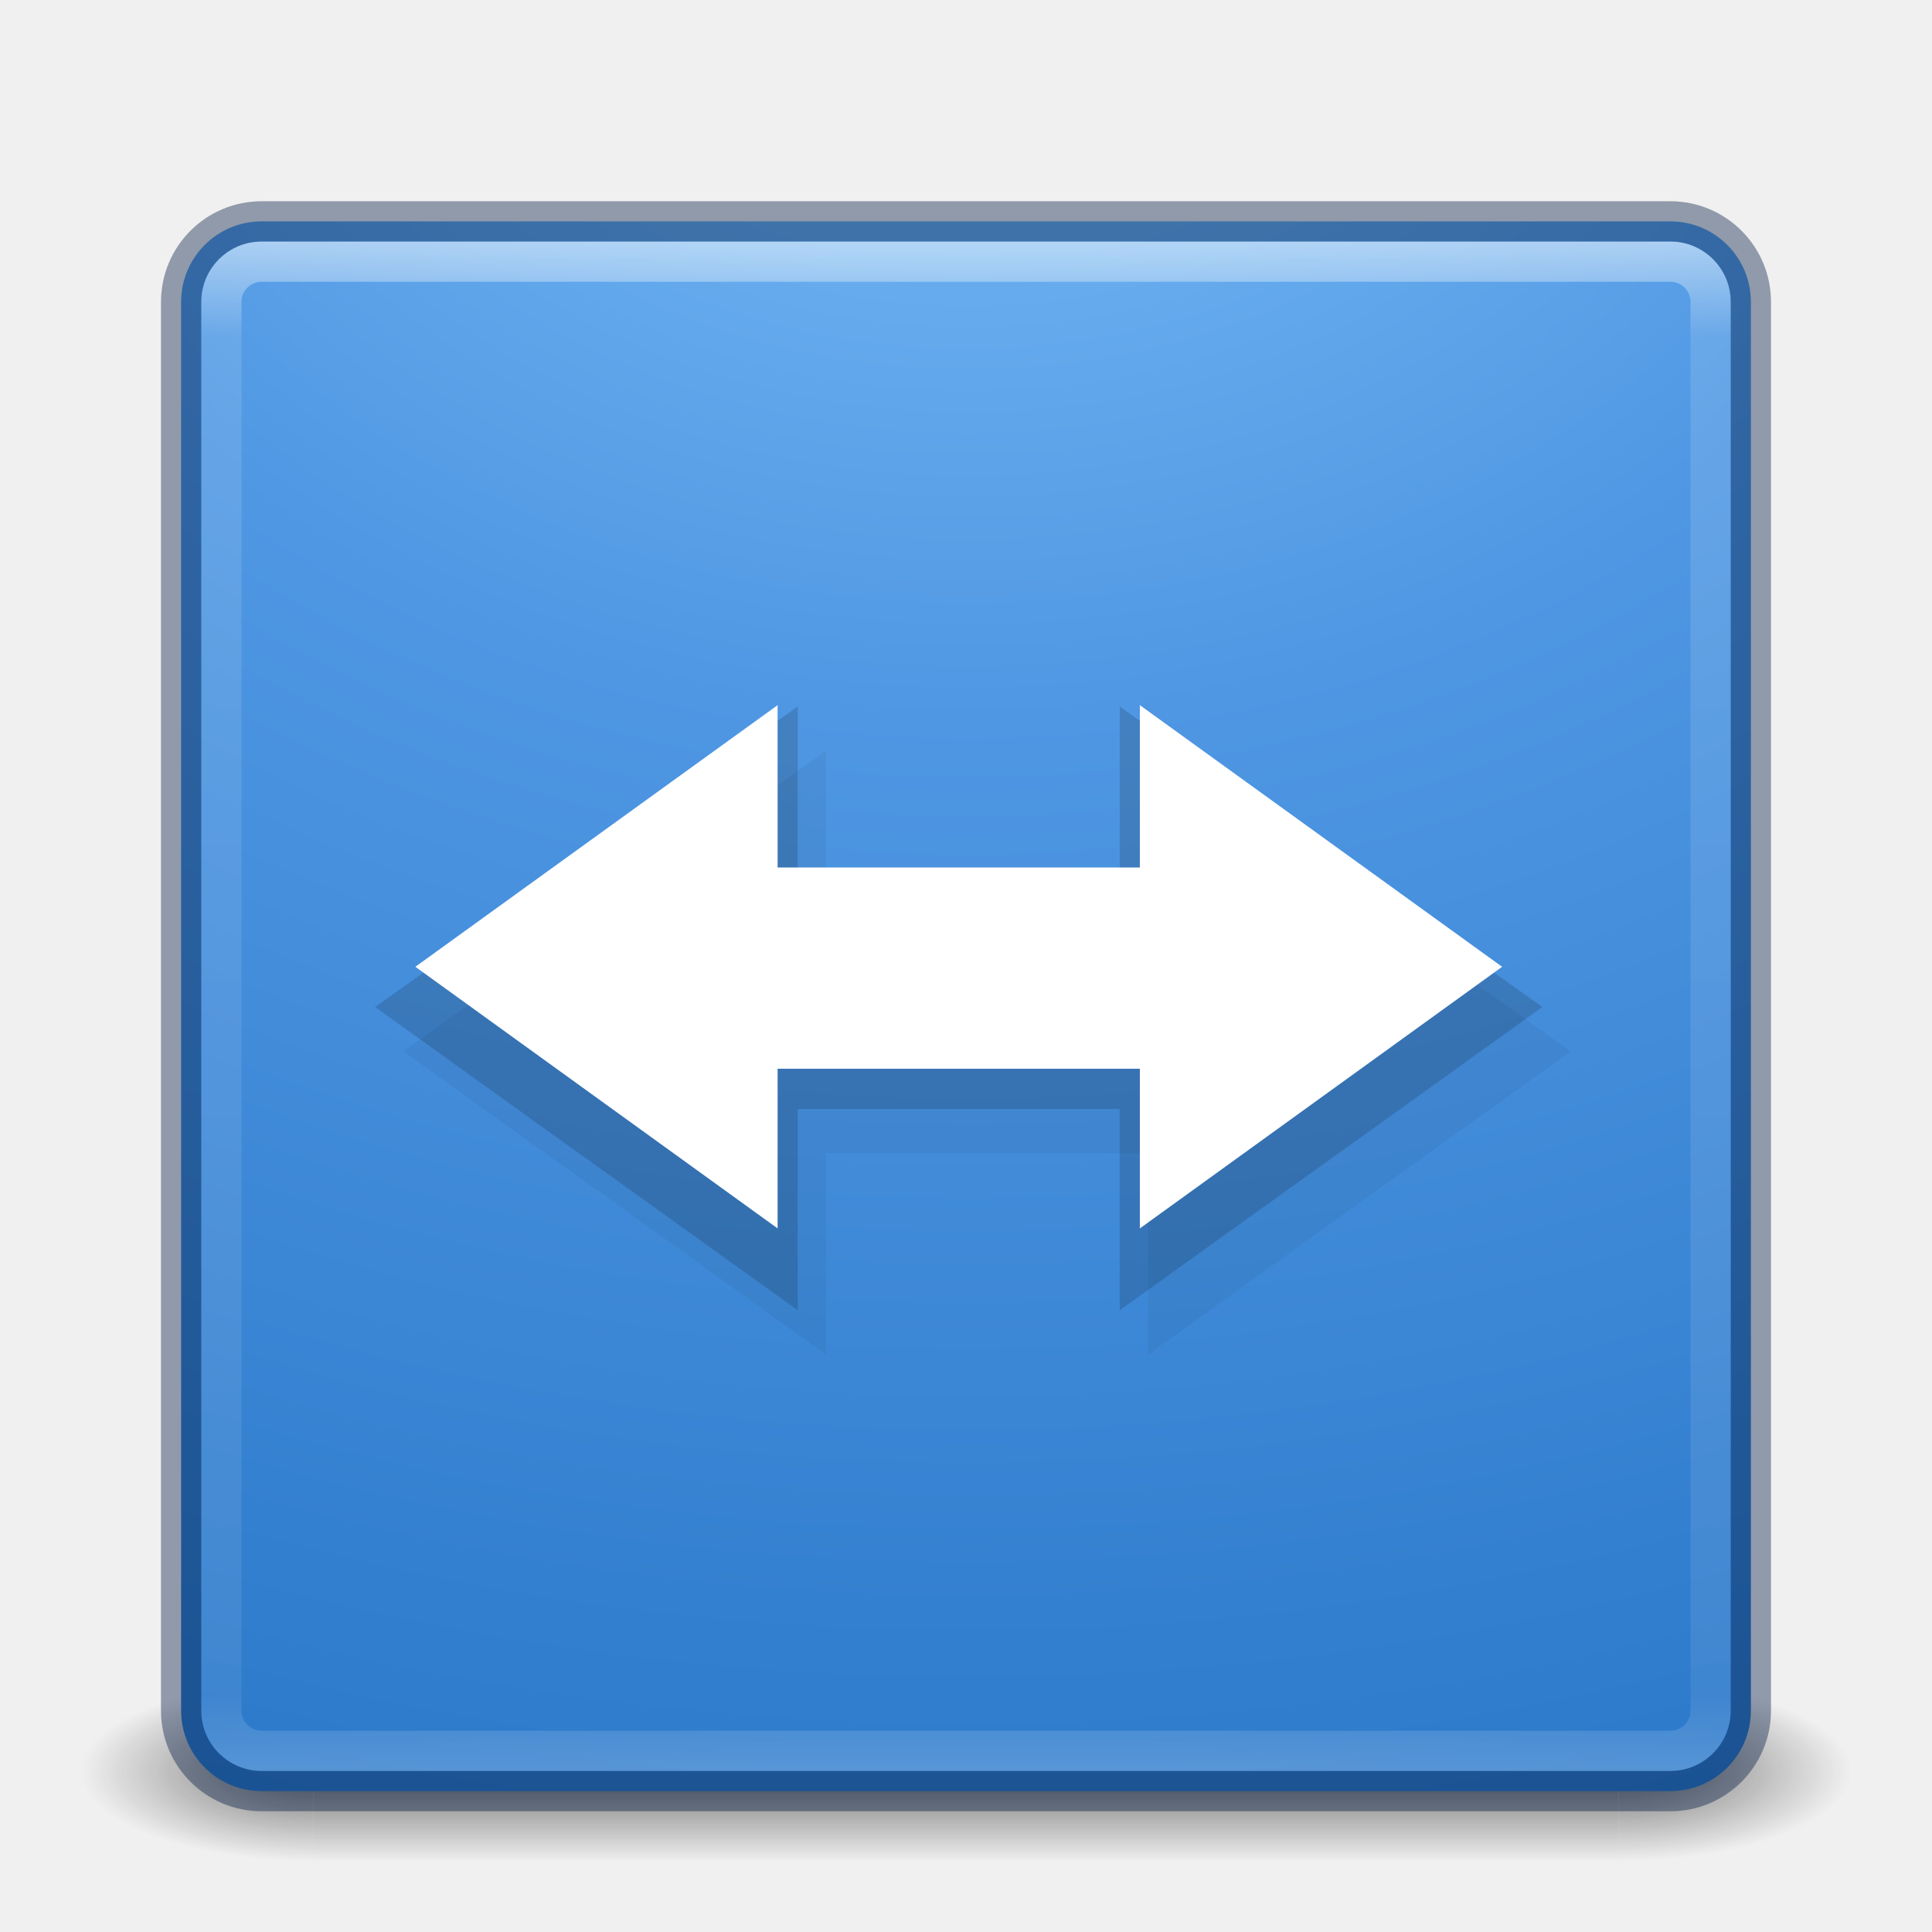
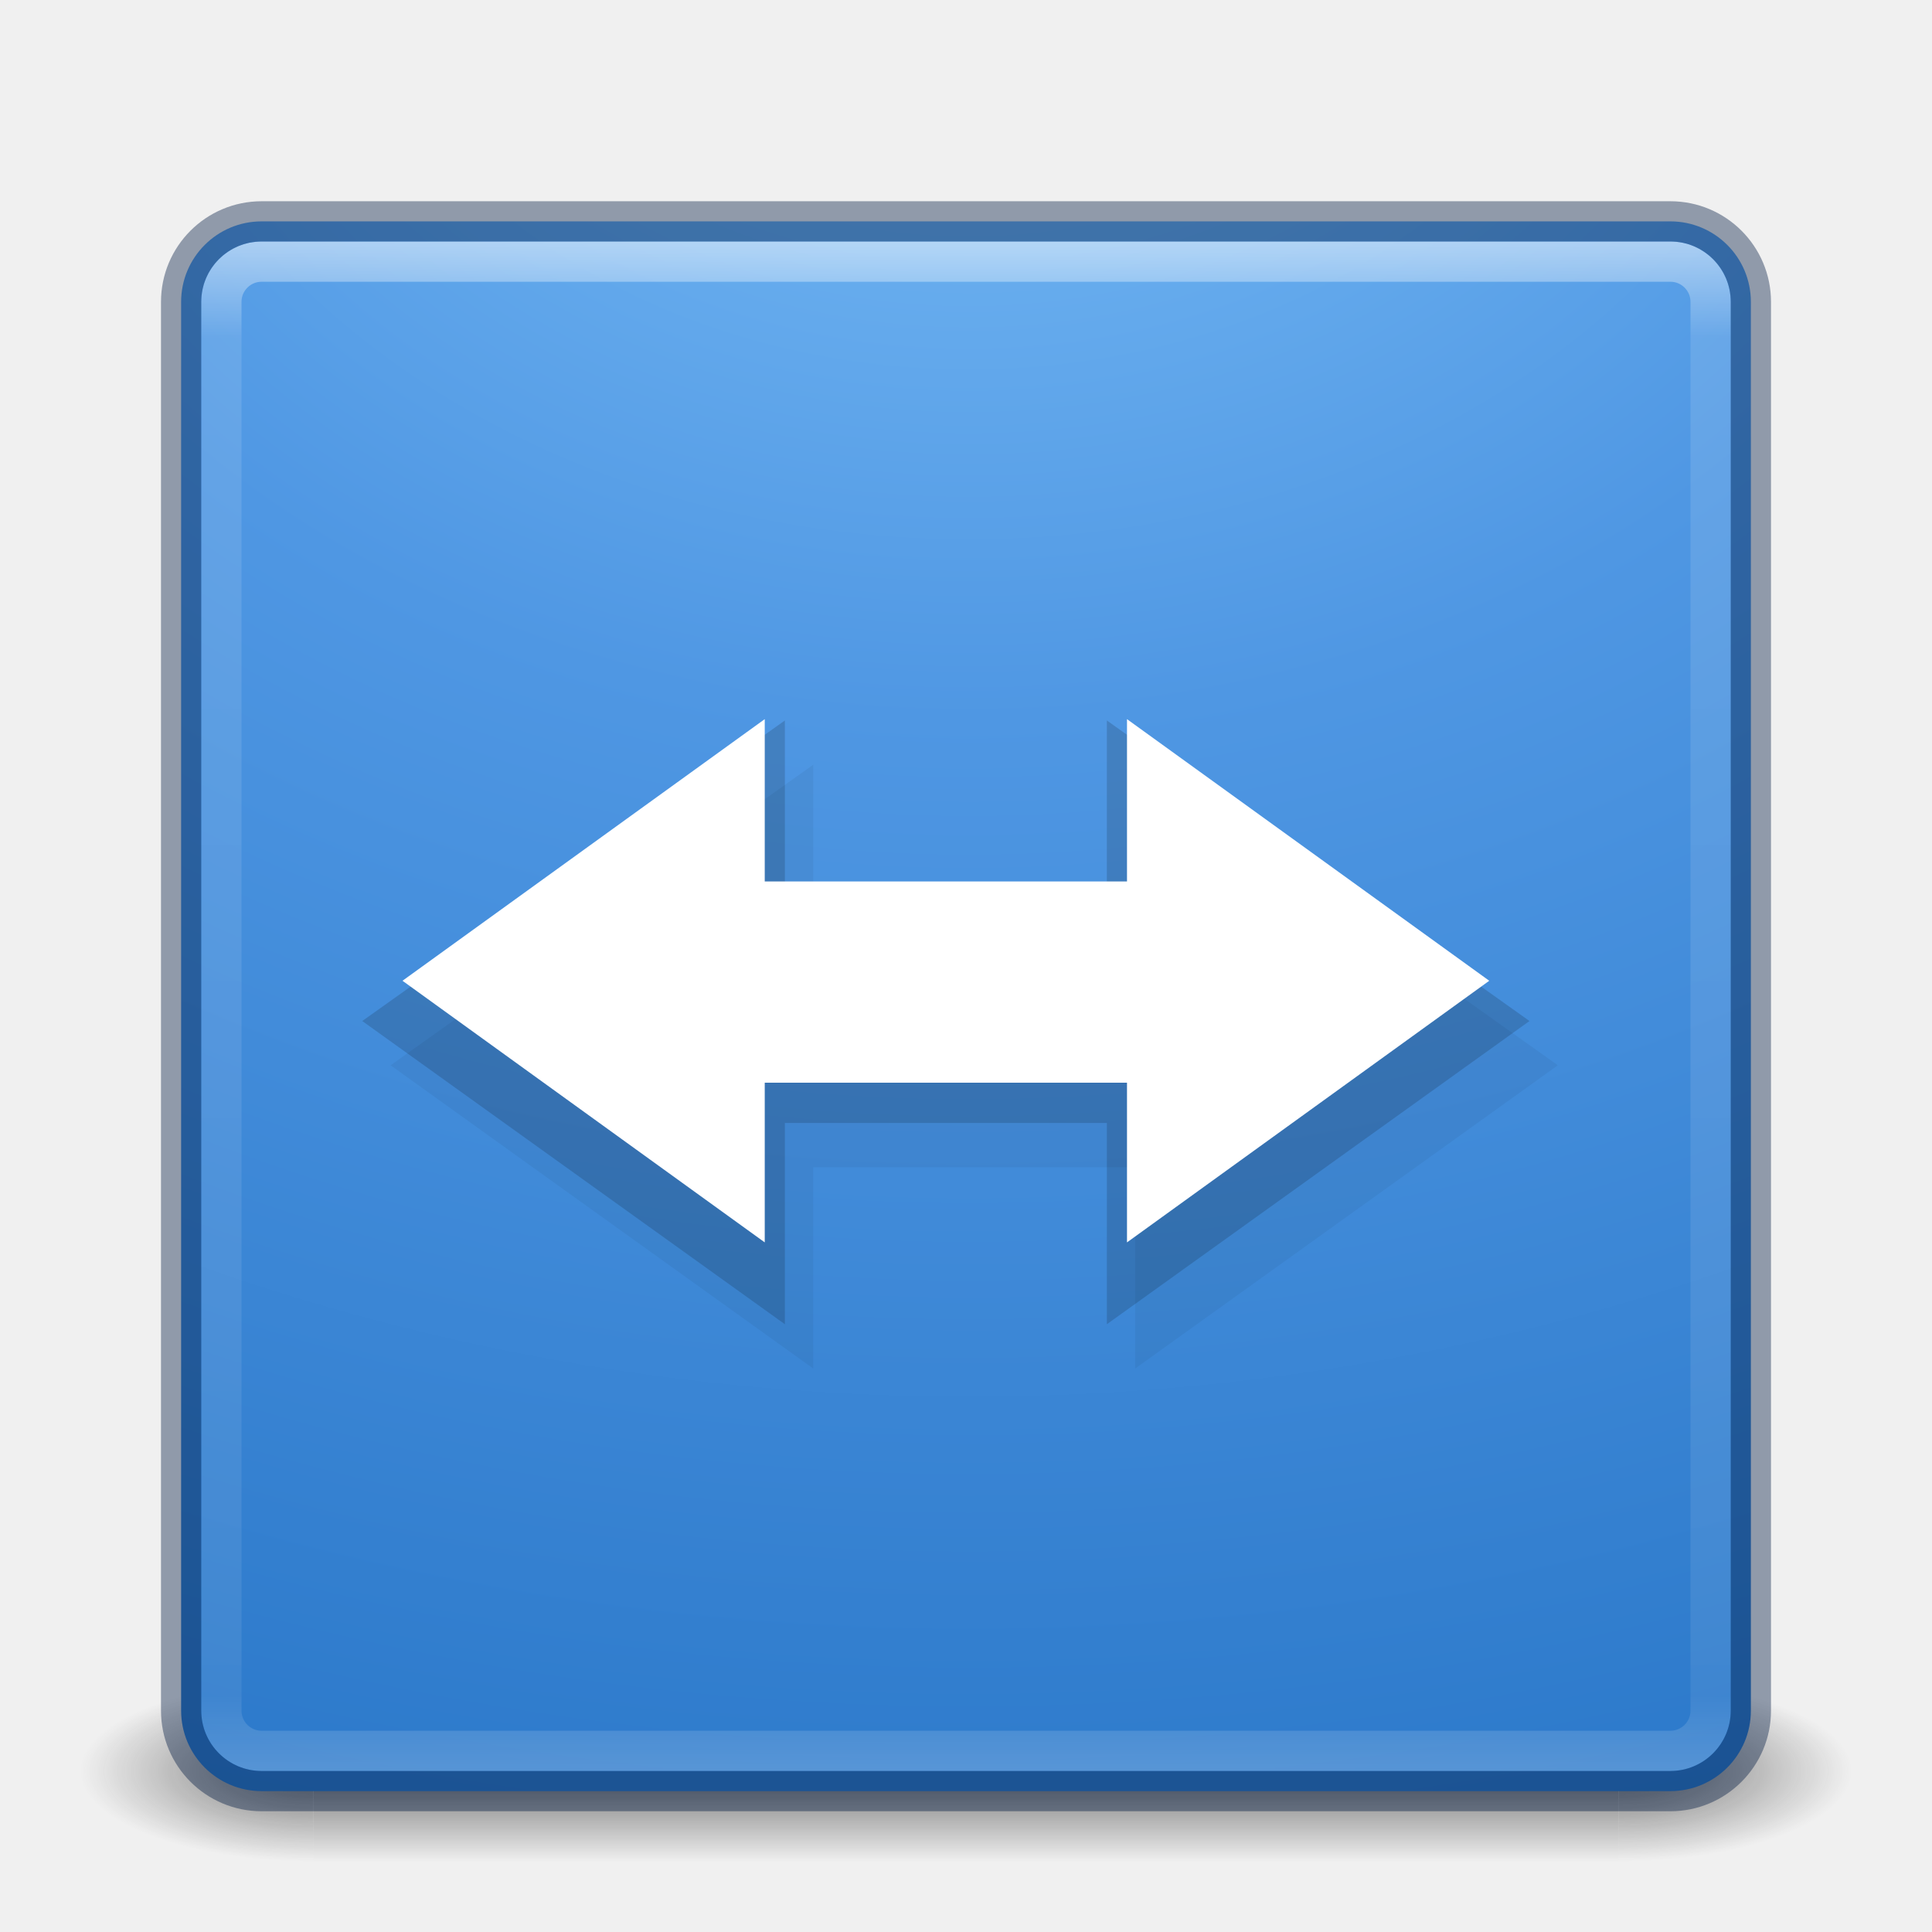
<svg xmlns="http://www.w3.org/2000/svg" xmlns:xlink="http://www.w3.org/1999/xlink" version="1.1" width="48" height="48" id="svg3143">
  <defs id="defs3145">
    <linearGradient x1="24" y1="5" x2="24" y2="43" id="linearGradient4181" xlink:href="#linearGradient3924-3" gradientUnits="userSpaceOnUse" gradientTransform="translate(5.3e-6,1.000001)" />
    <linearGradient id="linearGradient3924-3">
      <stop id="stop3926-7" style="stop-color:#ffffff;stop-opacity:1" offset="0" />
      <stop id="stop3928-3" style="stop-color:#ffffff;stop-opacity:0.235" offset="0.063" />
      <stop id="stop3930-7" style="stop-color:#ffffff;stop-opacity:0.157" offset="0.951" />
      <stop id="stop3932-1" style="stop-color:#ffffff;stop-opacity:0.392" offset="1" />
    </linearGradient>
    <linearGradient x1="167.983" y1="8.508" x2="167.983" y2="54.78" id="linearGradient4907-4" xlink:href="#linearGradient5803-2-7" gradientUnits="userSpaceOnUse" gradientTransform="matrix(0.7037037,0,0,0.7037037,-39.33337,2.481429)" />
    <linearGradient id="linearGradient5803-2-7">
      <stop id="stop5805-3-6" style="stop-color:#fffdf3;stop-opacity:1" offset="0" />
      <stop id="stop5807-0-0" style="stop-color:#fbebeb;stop-opacity:1" offset="1" />
    </linearGradient>
    <radialGradient cx="8.276" cy="9.994" r="12.672" fx="8.276" fy="9.994" id="radialGradient6305" xlink:href="#linearGradient3242" gradientUnits="userSpaceOnUse" gradientTransform="matrix(0,6.667758,-8.185877,0,105.8829,-59.46277)" />
    <linearGradient id="linearGradient3242">
      <stop id="stop3244" style="stop-color:#7ec1f8;stop-opacity:1;" offset="0" />
      <stop id="stop3246" style="stop-color:#4f97e3;stop-opacity:1;" offset="0.262" />
      <stop id="stop3248" style="stop-color:#2674c6;stop-opacity:1;" offset="0.661" />
      <stop id="stop3250" style="stop-color:#0b4169;stop-opacity:1;" offset="1" />
    </linearGradient>
    <radialGradient cx="4.993" cy="43.5" r="2.5" fx="4.993" fy="43.5" id="radialGradient3013" xlink:href="#linearGradient3688-166-749" gradientUnits="userSpaceOnUse" gradientTransform="matrix(2.003784,0,0,1.4,27.98813,-17.4)" />
    <linearGradient id="linearGradient3688-166-749">
      <stop id="stop2883" style="stop-color:#181818;stop-opacity:1" offset="0" />
      <stop id="stop2885" style="stop-color:#181818;stop-opacity:0" offset="1" />
    </linearGradient>
    <radialGradient cx="4.993" cy="43.5" r="2.5" fx="4.993" fy="43.5" id="radialGradient3015" xlink:href="#linearGradient3688-464-309" gradientUnits="userSpaceOnUse" gradientTransform="matrix(2.003784,0,0,1.4,-20.01187,-104.4)" />
    <linearGradient id="linearGradient3688-464-309">
      <stop id="stop2889" style="stop-color:#181818;stop-opacity:1" offset="0" />
      <stop id="stop2891" style="stop-color:#181818;stop-opacity:0" offset="1" />
    </linearGradient>
    <linearGradient id="linearGradient3702-501-757">
      <stop id="stop2895" style="stop-color:#181818;stop-opacity:0" offset="0" />
      <stop id="stop2897" style="stop-color:#181818;stop-opacity:1" offset="0.5" />
      <stop id="stop2899" style="stop-color:#181818;stop-opacity:0" offset="1" />
    </linearGradient>
    <linearGradient x1="25.058" y1="47.028" x2="25.058" y2="39.999" id="linearGradient3141" xlink:href="#linearGradient3702-501-757" gradientUnits="userSpaceOnUse" />
    <radialGradient xlink:href="#linearGradient3688-166-749" id="radialGradient3030" gradientUnits="userSpaceOnUse" gradientTransform="matrix(2.003784,0,0,1.4,27.98813,-17.4)" cx="4.993" cy="43.5" fx="4.993" fy="43.5" r="2.5" />
    <radialGradient xlink:href="#linearGradient3688-464-309" id="radialGradient3032" gradientUnits="userSpaceOnUse" gradientTransform="matrix(2.003784,0,0,1.4,-20.01187,-104.4)" cx="4.993" cy="43.5" fx="4.993" fy="43.5" r="2.5" />
    <linearGradient xlink:href="#linearGradient3702-501-757" id="linearGradient3034" gradientUnits="userSpaceOnUse" x1="25.058" y1="47.028" x2="25.058" y2="39.999" />
    <radialGradient xlink:href="#linearGradient3242" id="radialGradient3036" gradientUnits="userSpaceOnUse" gradientTransform="matrix(0,6.667758,-8.185877,0,105.8829,-59.46277)" cx="8.276" cy="9.994" fx="8.276" fy="9.994" r="12.672" />
    <linearGradient xlink:href="#linearGradient5803-2-7" id="linearGradient3038" gradientUnits="userSpaceOnUse" gradientTransform="matrix(0.7037037,0,0,0.7037037,-39.33337,2.481429)" x1="167.983" y1="8.508" x2="167.983" y2="54.78" />
    <linearGradient xlink:href="#linearGradient3924-3" id="linearGradient3040" gradientUnits="userSpaceOnUse" gradientTransform="translate(5.3e-6,1.000001)" x1="24" y1="5" x2="24" y2="43" />
    <linearGradient xlink:href="#linearGradient3924-3" id="linearGradient3044" gradientUnits="userSpaceOnUse" gradientTransform="translate(5.3e-6,1.000001)" x1="24" y1="5" x2="24" y2="43" />
    <linearGradient xlink:href="#linearGradient5803-2-7" id="linearGradient3048" gradientUnits="userSpaceOnUse" gradientTransform="matrix(0.7037037,0,0,0.7037037,-39.33337,2.481429)" x1="167.983" y1="8.508" x2="167.983" y2="54.78" />
    <radialGradient xlink:href="#linearGradient3242" id="radialGradient3053" gradientUnits="userSpaceOnUse" gradientTransform="matrix(0,6.667758,-8.185877,0,105.8829,-59.46277)" cx="8.276" cy="9.994" fx="8.276" fy="9.994" r="12.672" />
    <linearGradient xlink:href="#linearGradient3242" id="linearGradient3822" x1="-96.894" y1="-41.815" x2="-99.389" y2="194.266" gradientUnits="userSpaceOnUse" gradientTransform="matrix(0.3264458,0,0,0.3264458,55.82158,18.11697)" />
    <linearGradient xlink:href="#linearGradient2867-449-88-871-390-598-476-591-434-148" id="linearGradient3058" gradientUnits="userSpaceOnUse" x1="23" y1="20" x2="23" y2="41" />
    <linearGradient id="linearGradient2867-449-88-871-390-598-476-591-434-148">
      <stop offset="0" style="stop-color:#51cfee;stop-opacity:1" id="stop4627" />
      <stop offset="0.262" style="stop-color:#49a3d2;stop-opacity:1" id="stop4629" />
      <stop offset="0.705" style="stop-color:#3470b4;stop-opacity:1" id="stop4631" />
      <stop offset="1" style="stop-color:#1b5699;stop-opacity:1" id="stop4633" />
    </linearGradient>
    <linearGradient xlink:href="#linearGradient3332-412-419-652-471-761-410-156-661-505" id="linearGradient3060" gradientUnits="userSpaceOnUse" x1="35" y1="32.036" x2="35" y2="18" />
    <linearGradient id="linearGradient3332-412-419-652-471-761-410-156-661-505">
      <stop offset="0" style="stop-color:#205286;stop-opacity:1;" id="stop8032" />
      <stop offset="1" style="stop-color:#5492be;stop-opacity:1;" id="stop8034" />
    </linearGradient>
    <linearGradient xlink:href="#linearGradient2238" id="linearGradient3062" gradientUnits="userSpaceOnUse" x1="32.817" y1="19.819" x2="32.817" y2="30.185" />
    <linearGradient id="linearGradient2238">
      <stop offset="0" style="stop-color:#ffffff;stop-opacity:1" id="stop2240" />
      <stop offset="1" style="stop-color:#ffffff;stop-opacity:0" id="stop2242" />
    </linearGradient>
    <linearGradient y2="30.185" x2="32.817" y1="19.819" x1="32.817" gradientUnits="userSpaceOnUse" id="linearGradient3093" xlink:href="#linearGradient2238" />
    <linearGradient xlink:href="#linearGradient2238" id="linearGradient3075" gradientUnits="userSpaceOnUse" x1="32.817" y1="19.819" x2="32.817" y2="30.185" gradientTransform="translate(0.5226127,-0.8467863)" />
-     <linearGradient xlink:href="#linearGradient2238" id="linearGradient3857" gradientUnits="userSpaceOnUse" gradientTransform="translate(0.5226127,-0.8467863)" x1="32.817" y1="19.819" x2="32.817" y2="30.185" />
+     <linearGradient xlink:href="#linearGradient2238" id="linearGradient3857" gradientUnits="userSpaceOnUse" gradientTransform="translate(-0.1809048,-0.9472888)" x1="32.817" y1="19.819" x2="32.817" y2="30.185" />
  </defs>
  <g style="opacity:0.6" id="g3712-5" transform="matrix(1.157895,0,0,0.6428571,-3.789476,16.03572)">
    <rect style="fill:url(#radialGradient3030);fill-opacity:1;stroke:none" id="rect2801-3" y="40" x="38" height="7" width="5" />
    <rect style="fill:url(#radialGradient3032);fill-opacity:1;stroke:none" id="rect3696-6" transform="scale(-1,-1)" y="-47" x="-10" height="7" width="5" />
    <rect style="fill:url(#linearGradient3034);fill-opacity:1;stroke:none" id="rect3700-4" y="40" x="10" height="7" width="28" />
  </g>
  <rect style="color:#000000;fill:url(#radialGradient3053);fill-opacity:1;fill-rule:nonzero;stroke:none;stroke-width:1;marker:none;visibility:visible;display:inline;overflow:visible;enable-background:accumulate" id="rect5505-21" y="5.5" x="4.5" ry="2" rx="2" height="39" width="39" />
  <rect style="opacity:0.5;fill:none;stroke:url(#linearGradient3044);stroke-width:1;stroke-linecap:round;stroke-linejoin:round;stroke-miterlimit:4;stroke-opacity:1;stroke-dasharray:none;stroke-dashoffset:0" id="rect6741-2" y="6.5" x="5.5" ry="1" rx="1" height="37" width="37" />
  <rect style="opacity:0.4;color:#000000;fill:none;stroke:#001841;stroke-width:1;stroke-linecap:round;stroke-linejoin:round;stroke-miterlimit:4;stroke-opacity:1;stroke-dasharray:none;stroke-dashoffset:0;marker:none;visibility:visible;display:inline;overflow:visible;enable-background:accumulate" id="rect5505-21-1" y="5.5" x="4.5" ry="2" rx="2" height="39" width="39" />
-   <path style="opacity:0.05;fill:#000000;fill-opacity:1;stroke:none" d="m 20.523,23.653 8,0 0,-5 10.5,7.467 -10.5,7.533 0,-5 -8,0 0,5 -10.5,-7.533 10.5,-7.467 0,5 z" id="path4293-7-7" />
-   <g id="g3852" transform="translate(-0.7035176,-0.1005025)">
-     <path id="path4293-7" d="m 20.523,22.653 8,0 0,-5 10.5,7.467 -10.5,7.533 0,-5 -8,0 0,5 -10.5,-7.533 10.5,-7.467 0,5 z" style="opacity:0.15;fill:#000000;fill-opacity:1;stroke:none" />
-     <path id="path4293" d="m 20.023,21.653 9,0 0,-4.033 9,6.5 -9,6.5 0,-3.967 -9,0 0,3.967 -9,-6.5 9,-6.5 0,4.033 z" style="fill:#ffffff;fill-opacity:1;stroke:none" />
-     <path id="path4293-3" d="m 19.023,22.653 11,0 0,-3.18 6.5,4.648 -6.5,4.648 0,-3.115 -11,0 0,3.181 -6.5,-4.714 6.5,-4.648 0,3.18 z" style="opacity:0.4;fill:none;stroke:url(#linearGradient3857);stroke-width:1px;stroke-linecap:butt;stroke-linejoin:miter;stroke-opacity:1" />
+   <g id="g4203" transform="translate(-0.3190954,0.346786)">
+     <path id="path4293-7-7" d="m 20.523,23.653 8,0 0,-5 10.5,7.467 -10.5,7.533 0,-5 -8,0 0,5 -10.5,-7.533 10.5,-7.467 0,5 z" style="opacity:0.05;fill:#000000;fill-opacity:1;stroke:none" />
+     <path id="path4293-7" d="m 19.819,22.553 8,0 0,-5 10.5,7.467 -10.5,7.533 0,-5 -8,0 0,5 -10.5,-7.533 10.5,-7.467 0,5 z" style="opacity:0.15;fill:#000000;fill-opacity:1;stroke:none" />
+     <path id="path4293" d="m 19.319,21.553 9,0 0,-4.033 9,6.5 -9,6.5 0,-3.967 -9,0 0,3.967 -9,-6.5 9,-6.5 0,4.033 z" style="fill:#ffffff;fill-opacity:1;stroke:none" />
+     <path id="path4293-3" d="m 18.319,22.553 11,0 0,-3.18 6.5,4.648 -6.5,4.648 0,-3.115 -11,0 0,3.181 -6.5,-4.714 6.5,-4.648 0,3.18 z" style="opacity:0.4;fill:none;stroke:url(#linearGradient3857);stroke-width:1px;stroke-linecap:butt;stroke-linejoin:miter;stroke-opacity:1" />
  </g>
</svg>
